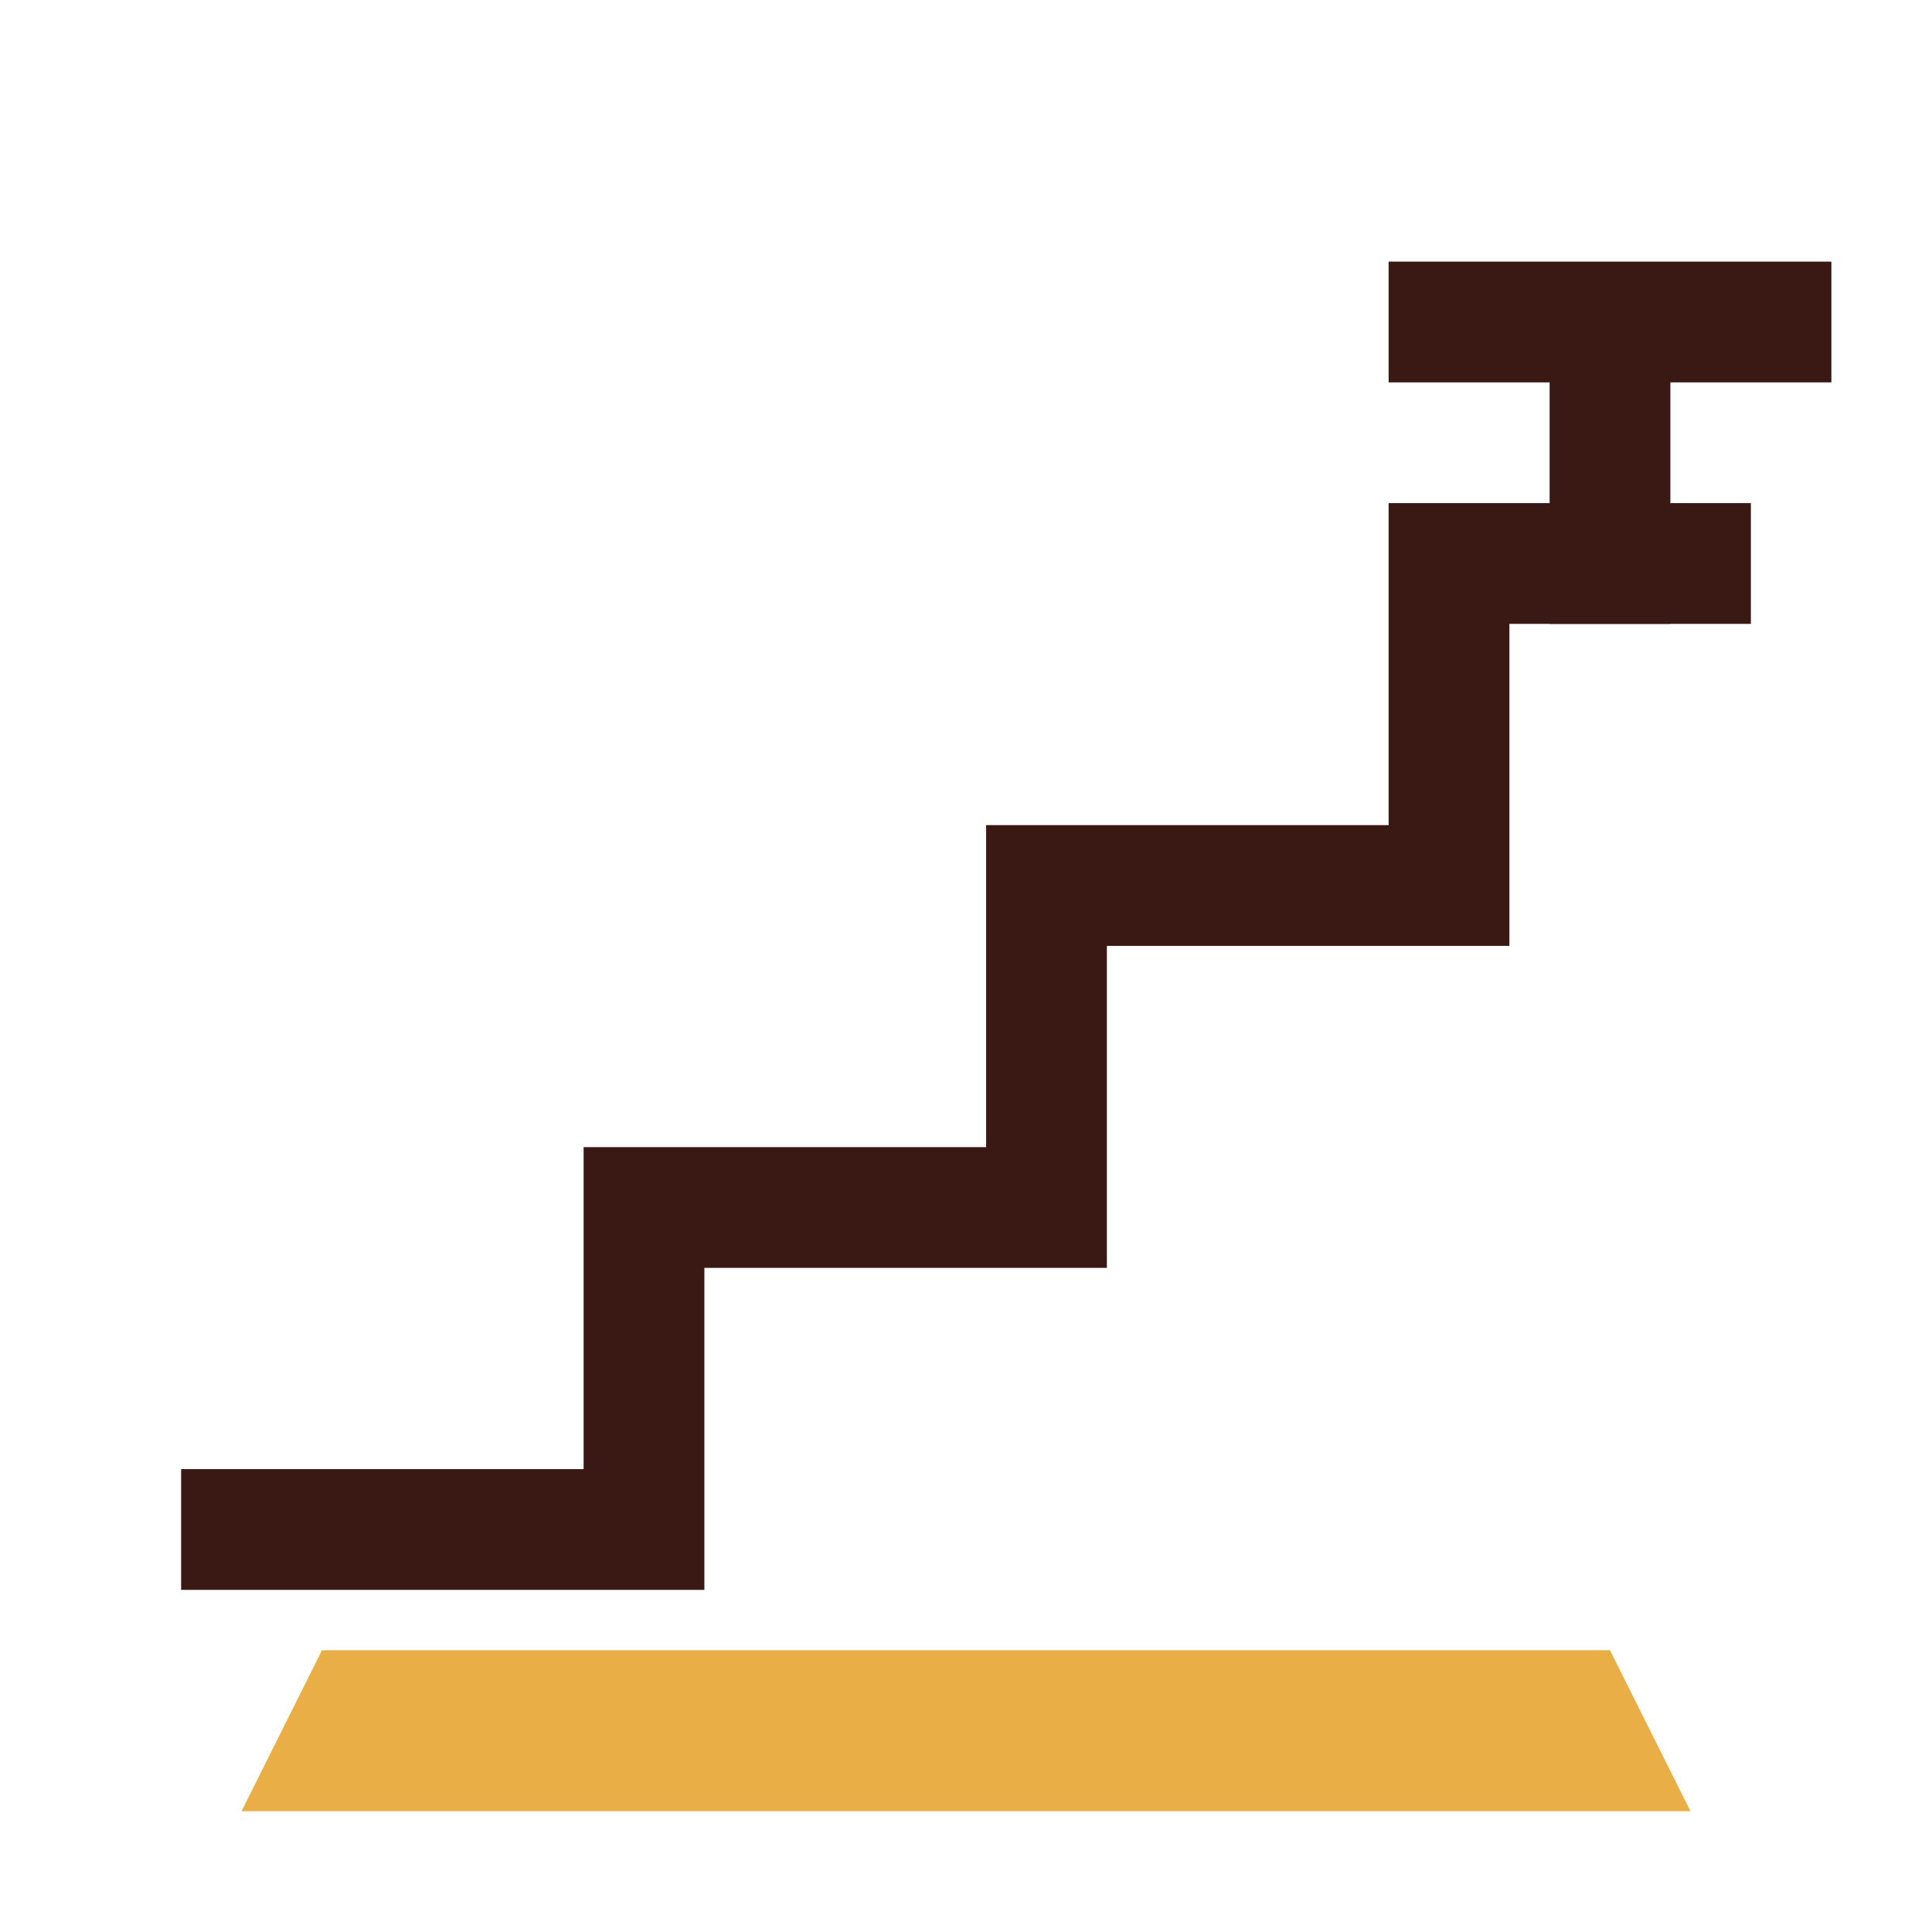
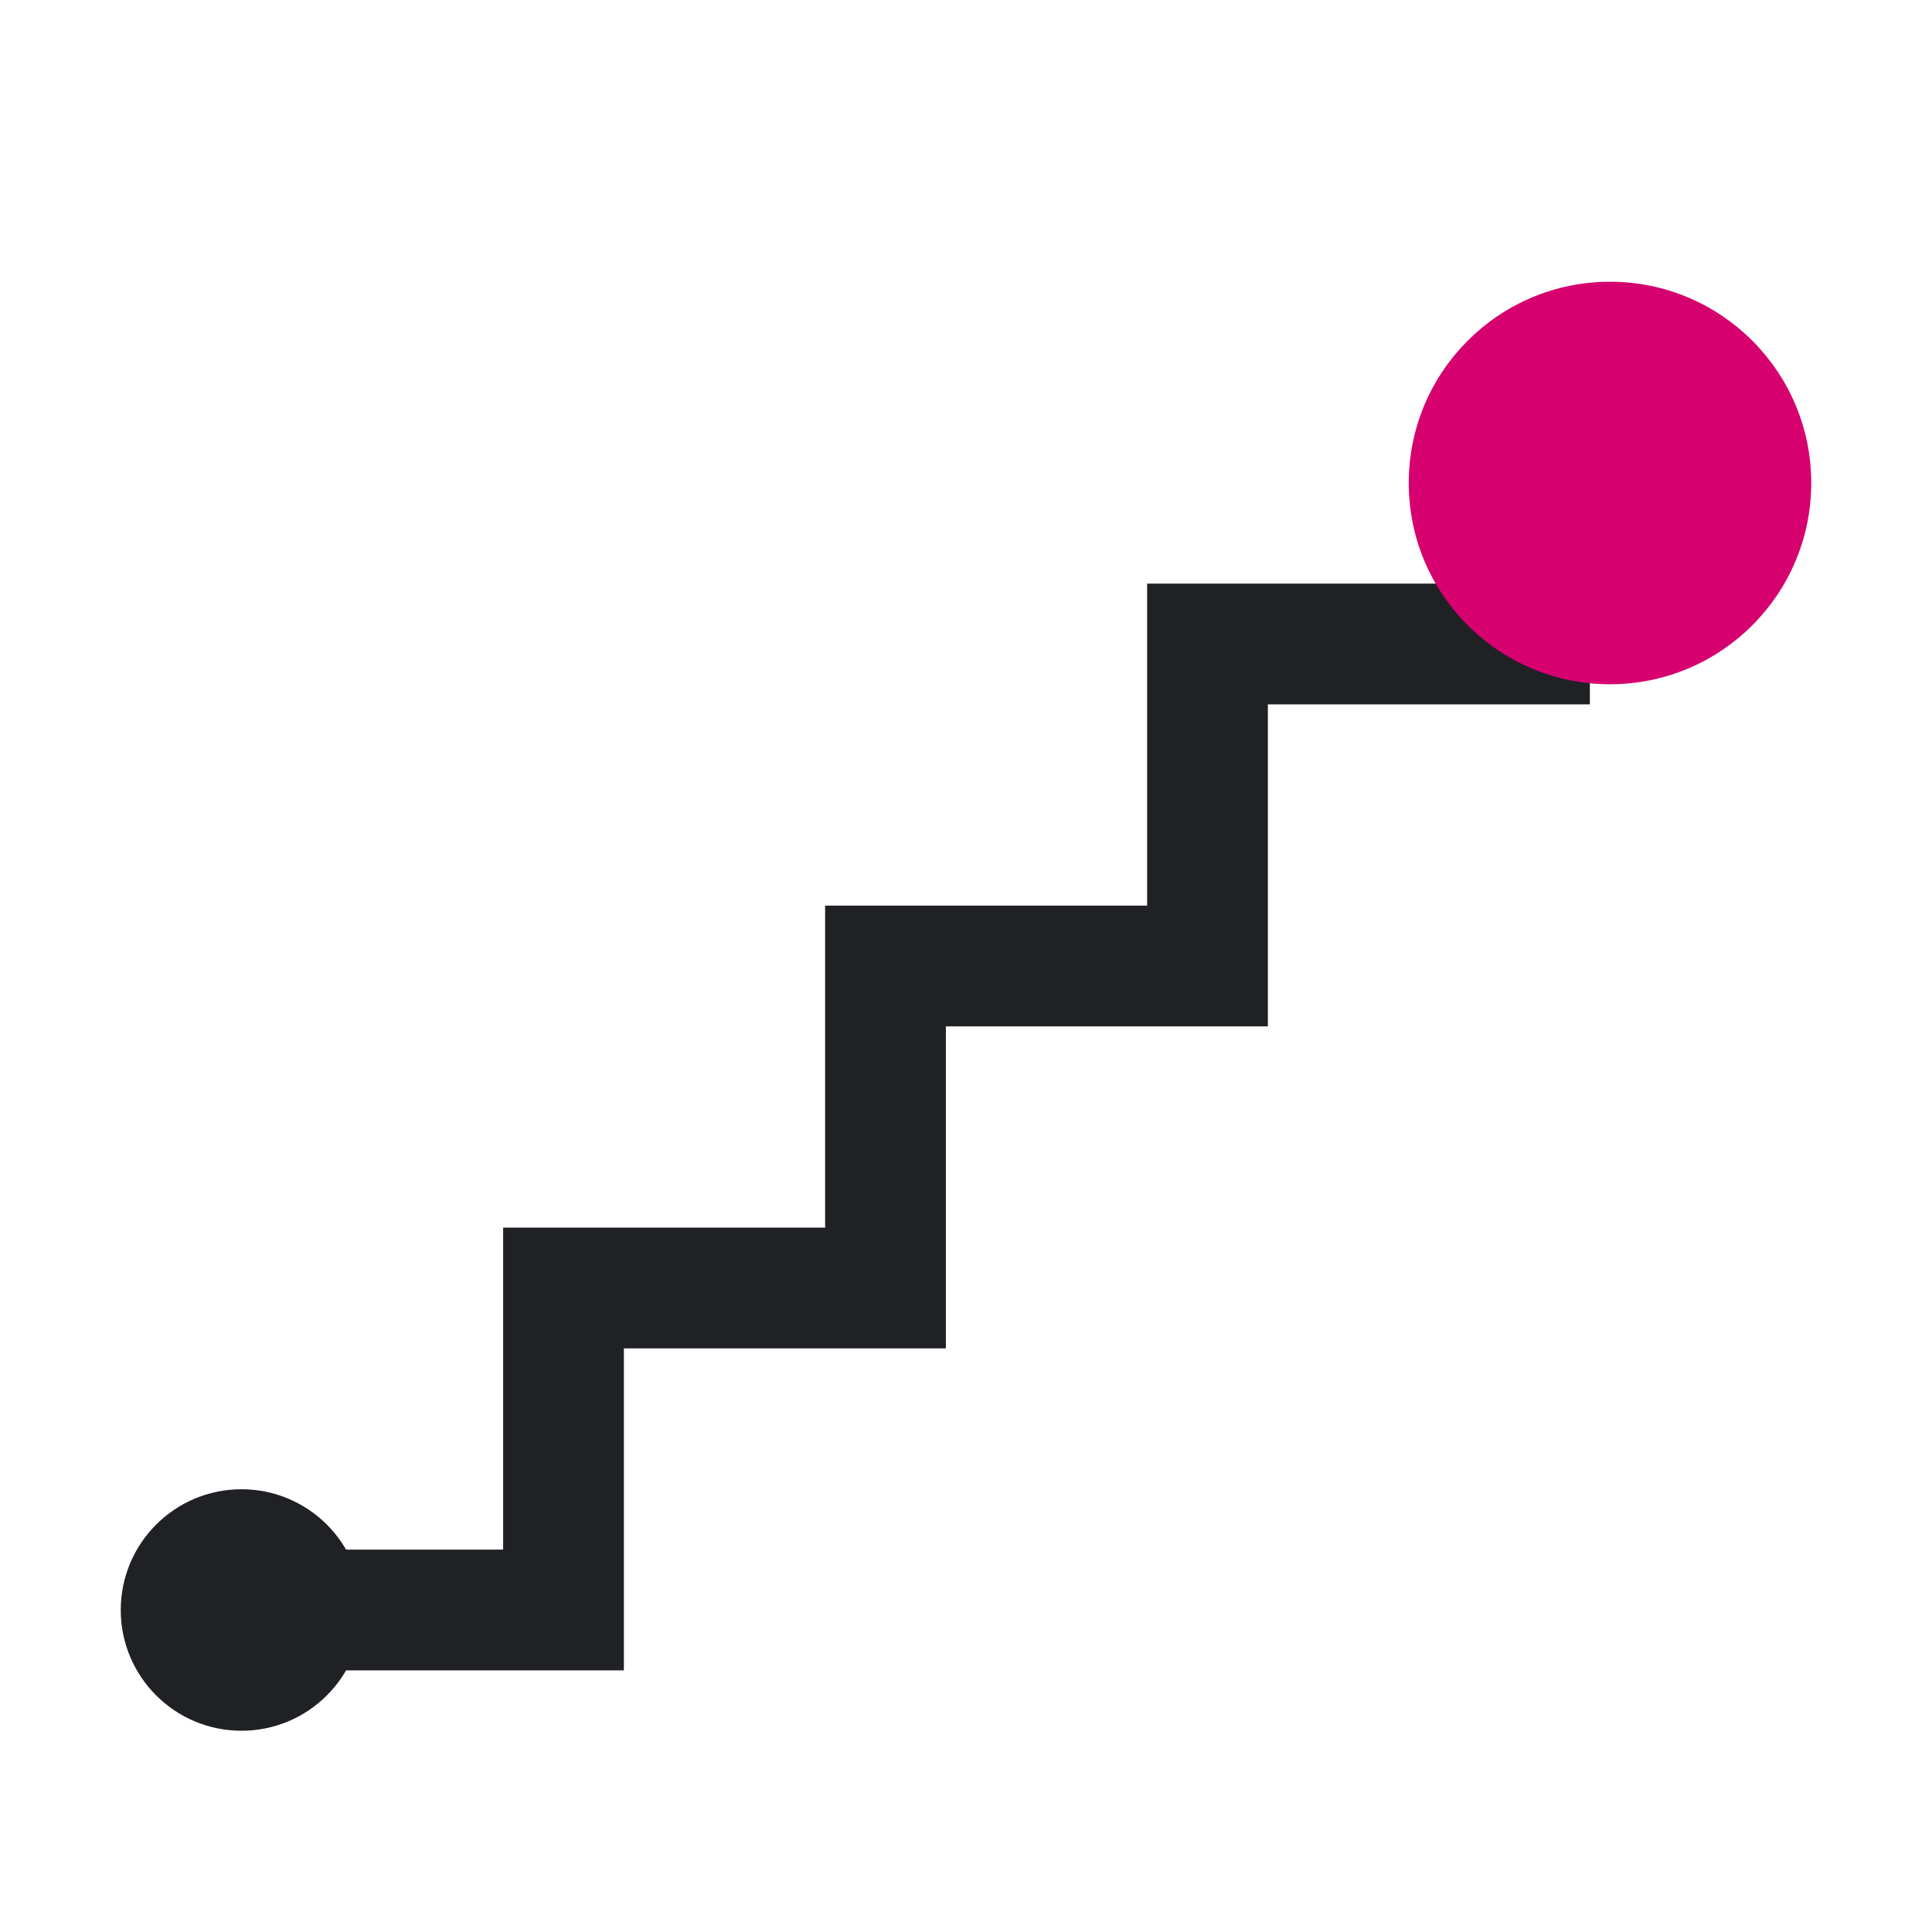
- <svg xmlns="http://www.w3.org/2000/svg" viewBox="0 0 48 48" fill="none" stroke="#3A1915" stroke-width="3" stroke-linecap="square" stroke-linejoin="miter" role="img" aria-label="POC a fasi">
-   <path d="M6 38h10v-8h10v-8h10v-8h6" />
-   <path d="M36 8h8M40 8v6" />
-   <path fill="#E9AE45" stroke="none" d="M8 41h32l2 4H6z" />
+ <svg xmlns="http://www.w3.org/2000/svg" viewBox="0 0 48 48" fill="none" stroke="#202124" stroke-width="3" stroke-linecap="square" stroke-linejoin="miter" role="img" aria-label="POC a fasi">
+   <path d="M6 40h8v-8h8v-8h8v-8h8" />
+   <circle cx="6" cy="40" r="3" fill="#202124" stroke="none" />
+   <circle cx="40" cy="12" r="5" fill="#D6006F" stroke="none" />
</svg>
